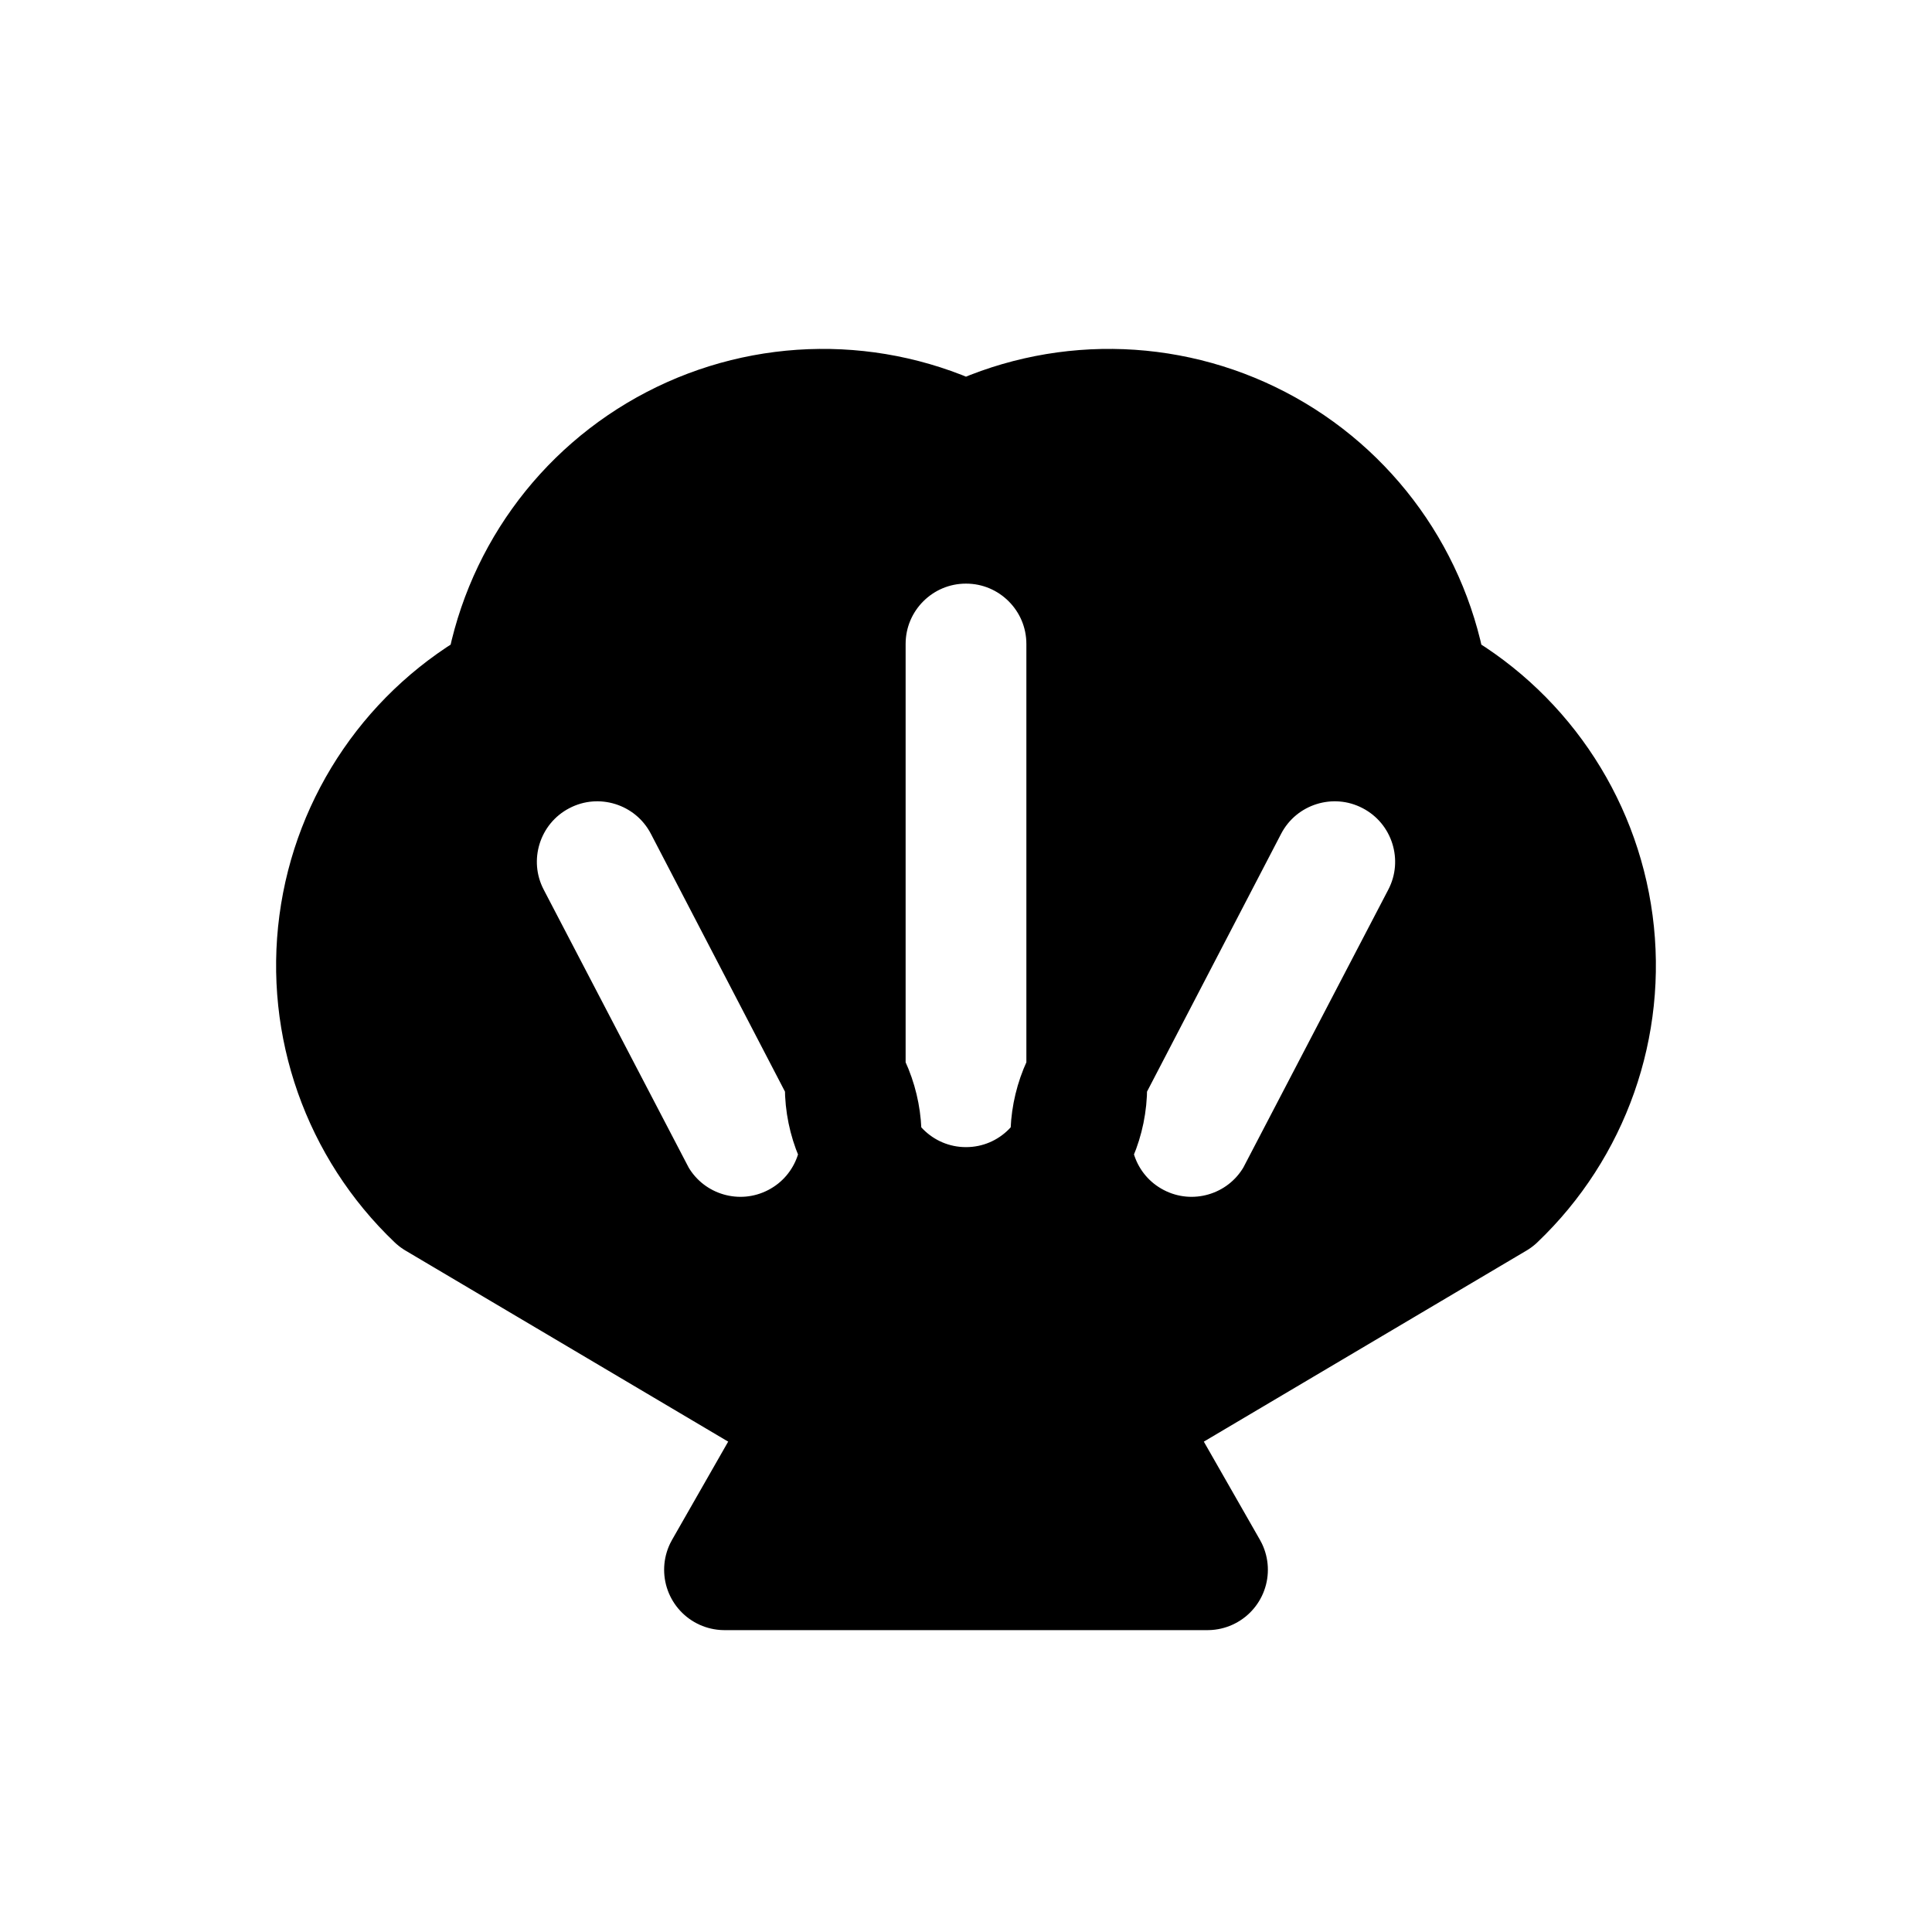
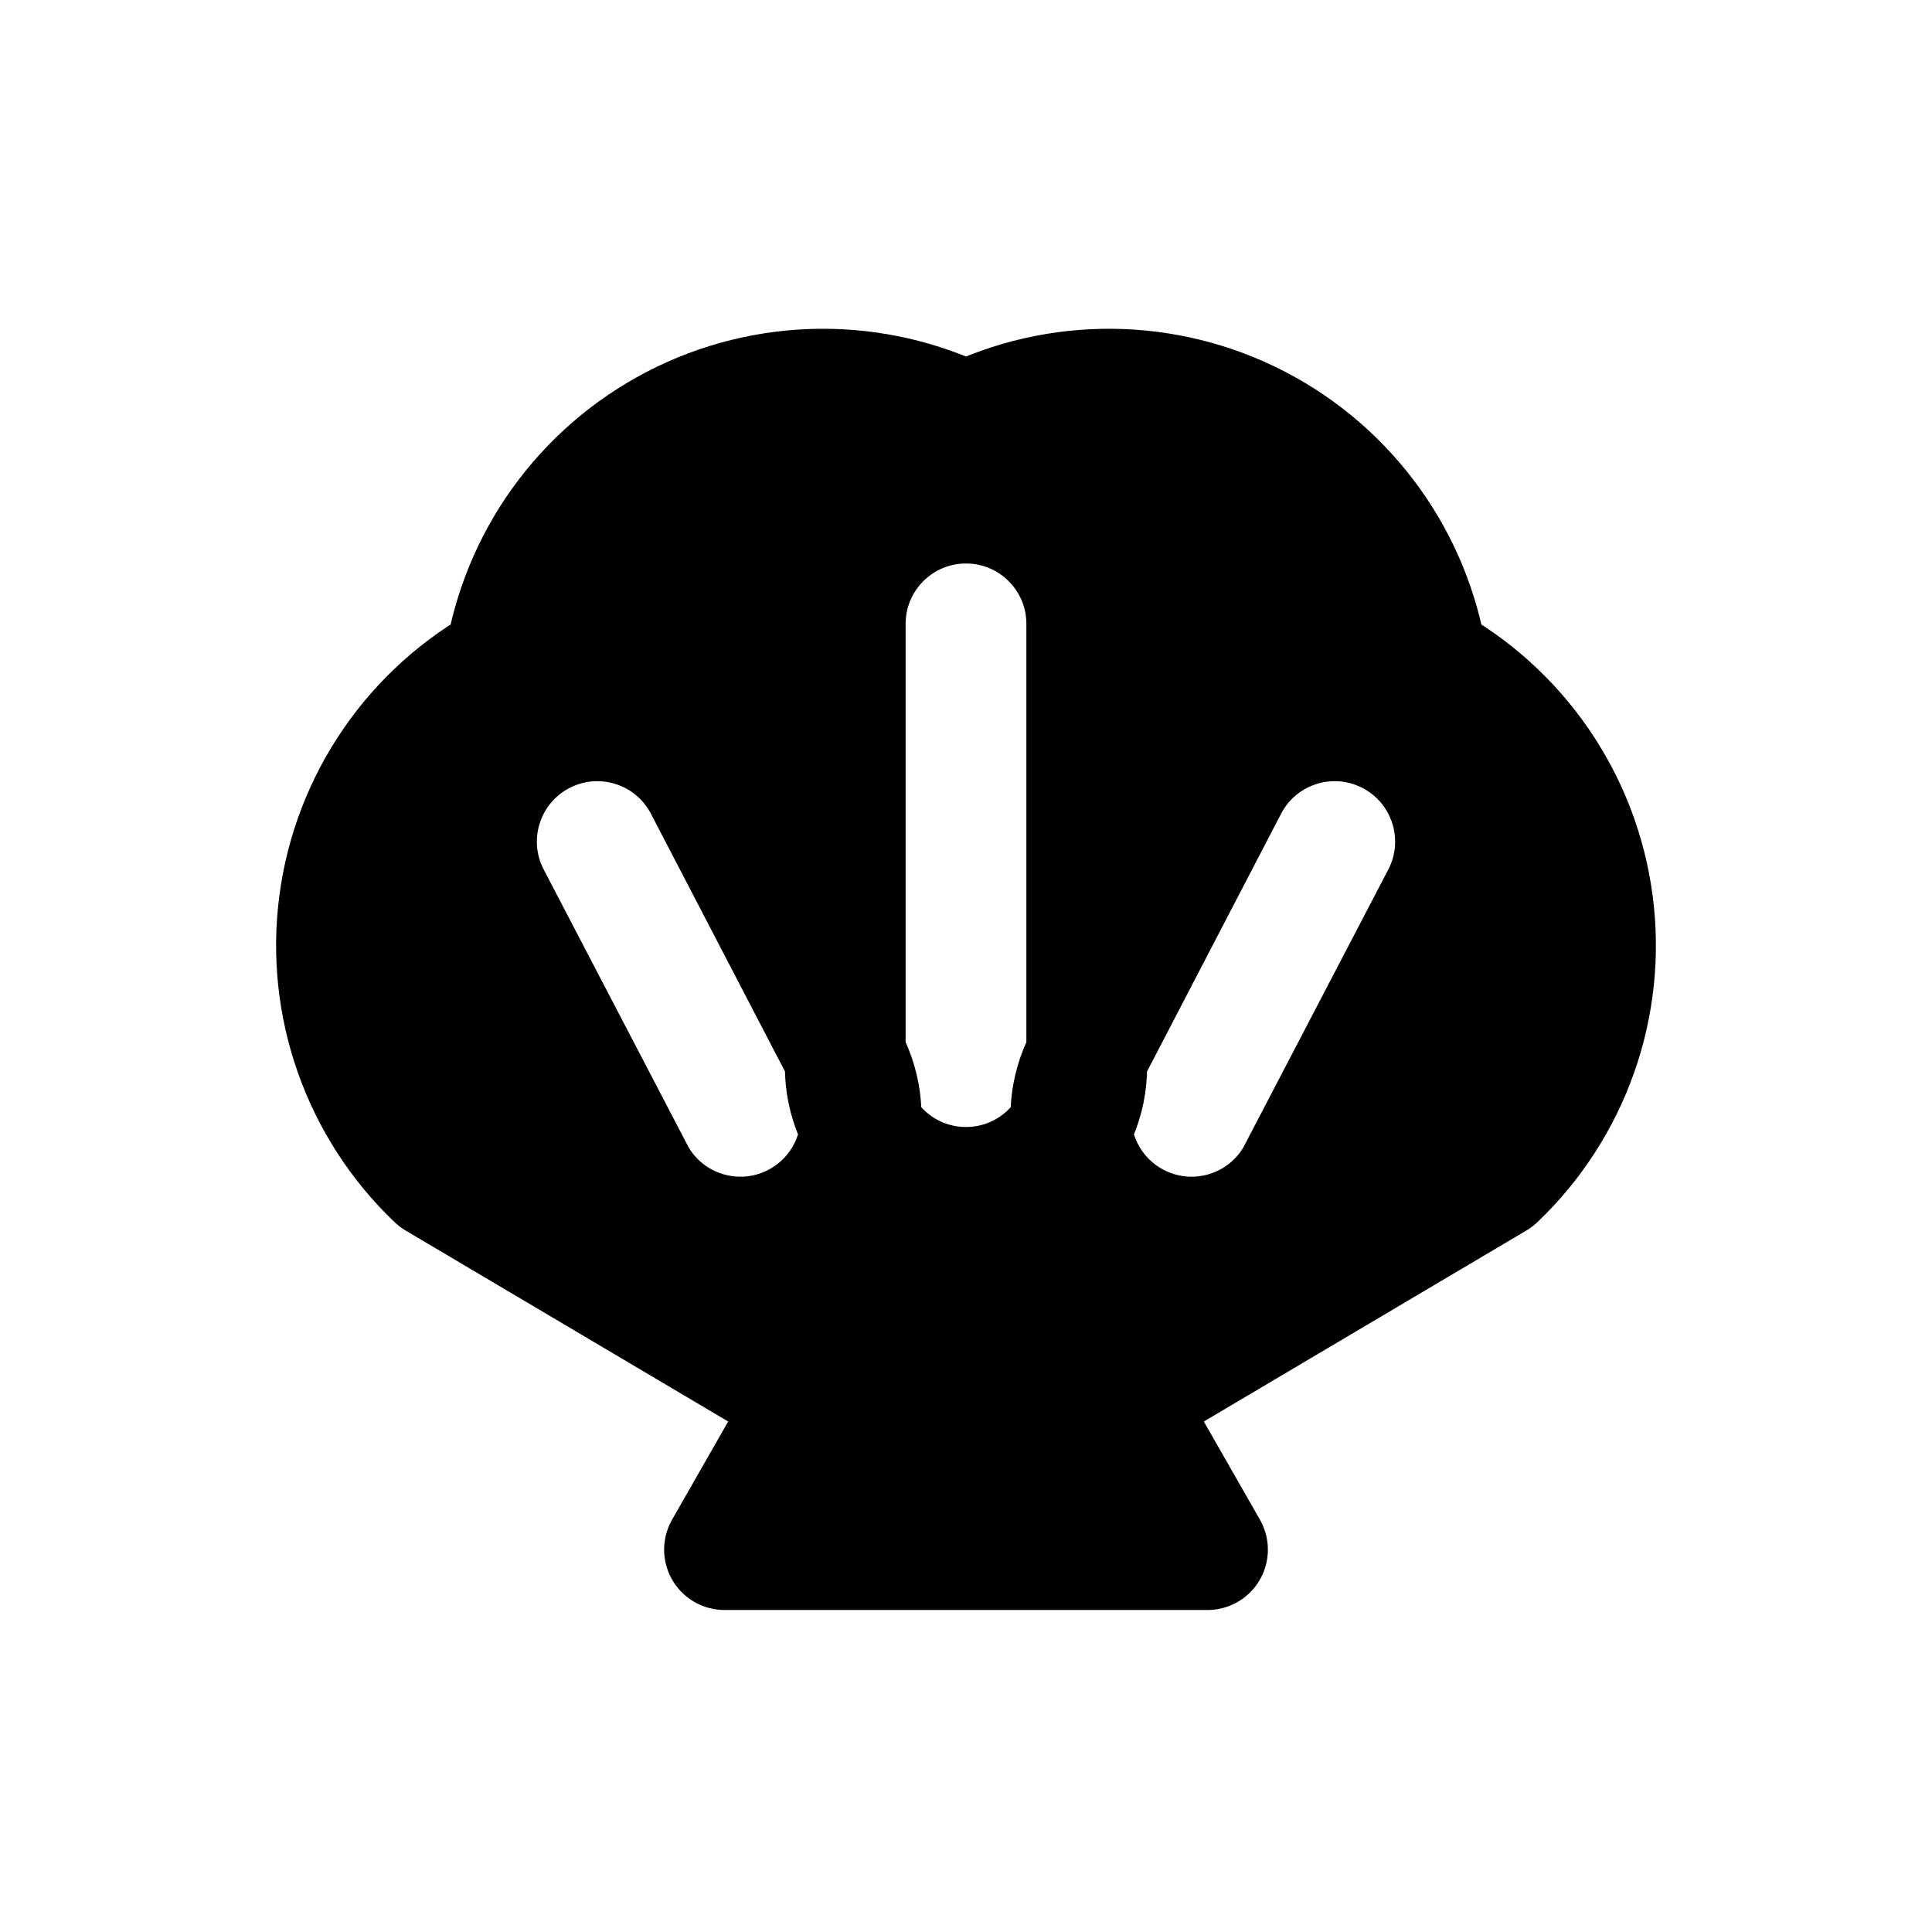
<svg xmlns="http://www.w3.org/2000/svg" viewBox="0 0 24 24" fill="currentColor" stroke="currentColor" stroke-width="1.5" stroke-linecap="round" stroke-linejoin="round" fill-rule="evenodd">
-   <path d="M10.25 17.75L5.42 14.89A4 4 0 0 1 6.27 8.48A4 4 0 0 1 12 5.5A4 4 0 0 1 17.73 8.48A4 4 0 0 1 18.58 14.89L13.75 17.75ZM7.9 14.87L6.09 11.4A1.5 1.5 0 0 1 8.75 10.01L10.56 13.49A1.5 1.5 0 0 1 7.9 14.87ZM10.5 13.5L10.5 8A1.5 1.5 0 0 1 13.5 8L13.5 13.5A1.5 1.5 0 0 1 10.5 13.5ZM13.44 13.49L15.25 10.01A1.5 1.5 0 0 1 17.91 11.4L16.1 14.87A1.5 1.5 0 0 1 13.44 13.49Z" />
-   <path d="M10 17.75h4l1 1.75H9Z" />
+   <path d="M10.25 17.5L5.42 14.64A4 4 0 0 1 6.27 8.23A4 4 0 0 1 12 5.25A4 4 0 0 1 17.73 8.23A4 4 0 0 1 18.58 14.64L13.75 17.5ZM7.9 14.62L6.09 11.15A1.5 1.5 0 0 1 8.75 9.76L10.56 13.24A1.5 1.5 0 0 1 7.9 14.62ZM10.5 13.25L10.5 7.75A1.5 1.5 0 0 1 13.5 7.75L13.5 13.25A1.5 1.5 0 0 1 10.5 13.25ZM13.44 13.24L15.25 9.76A1.5 1.5 0 0 1 17.91 11.15L16.1 14.62A1.5 1.5 0 0 1 13.44 13.24Z" />
+   <path d="M10 17.5h4l1 1.75H9Z" />
</svg>
